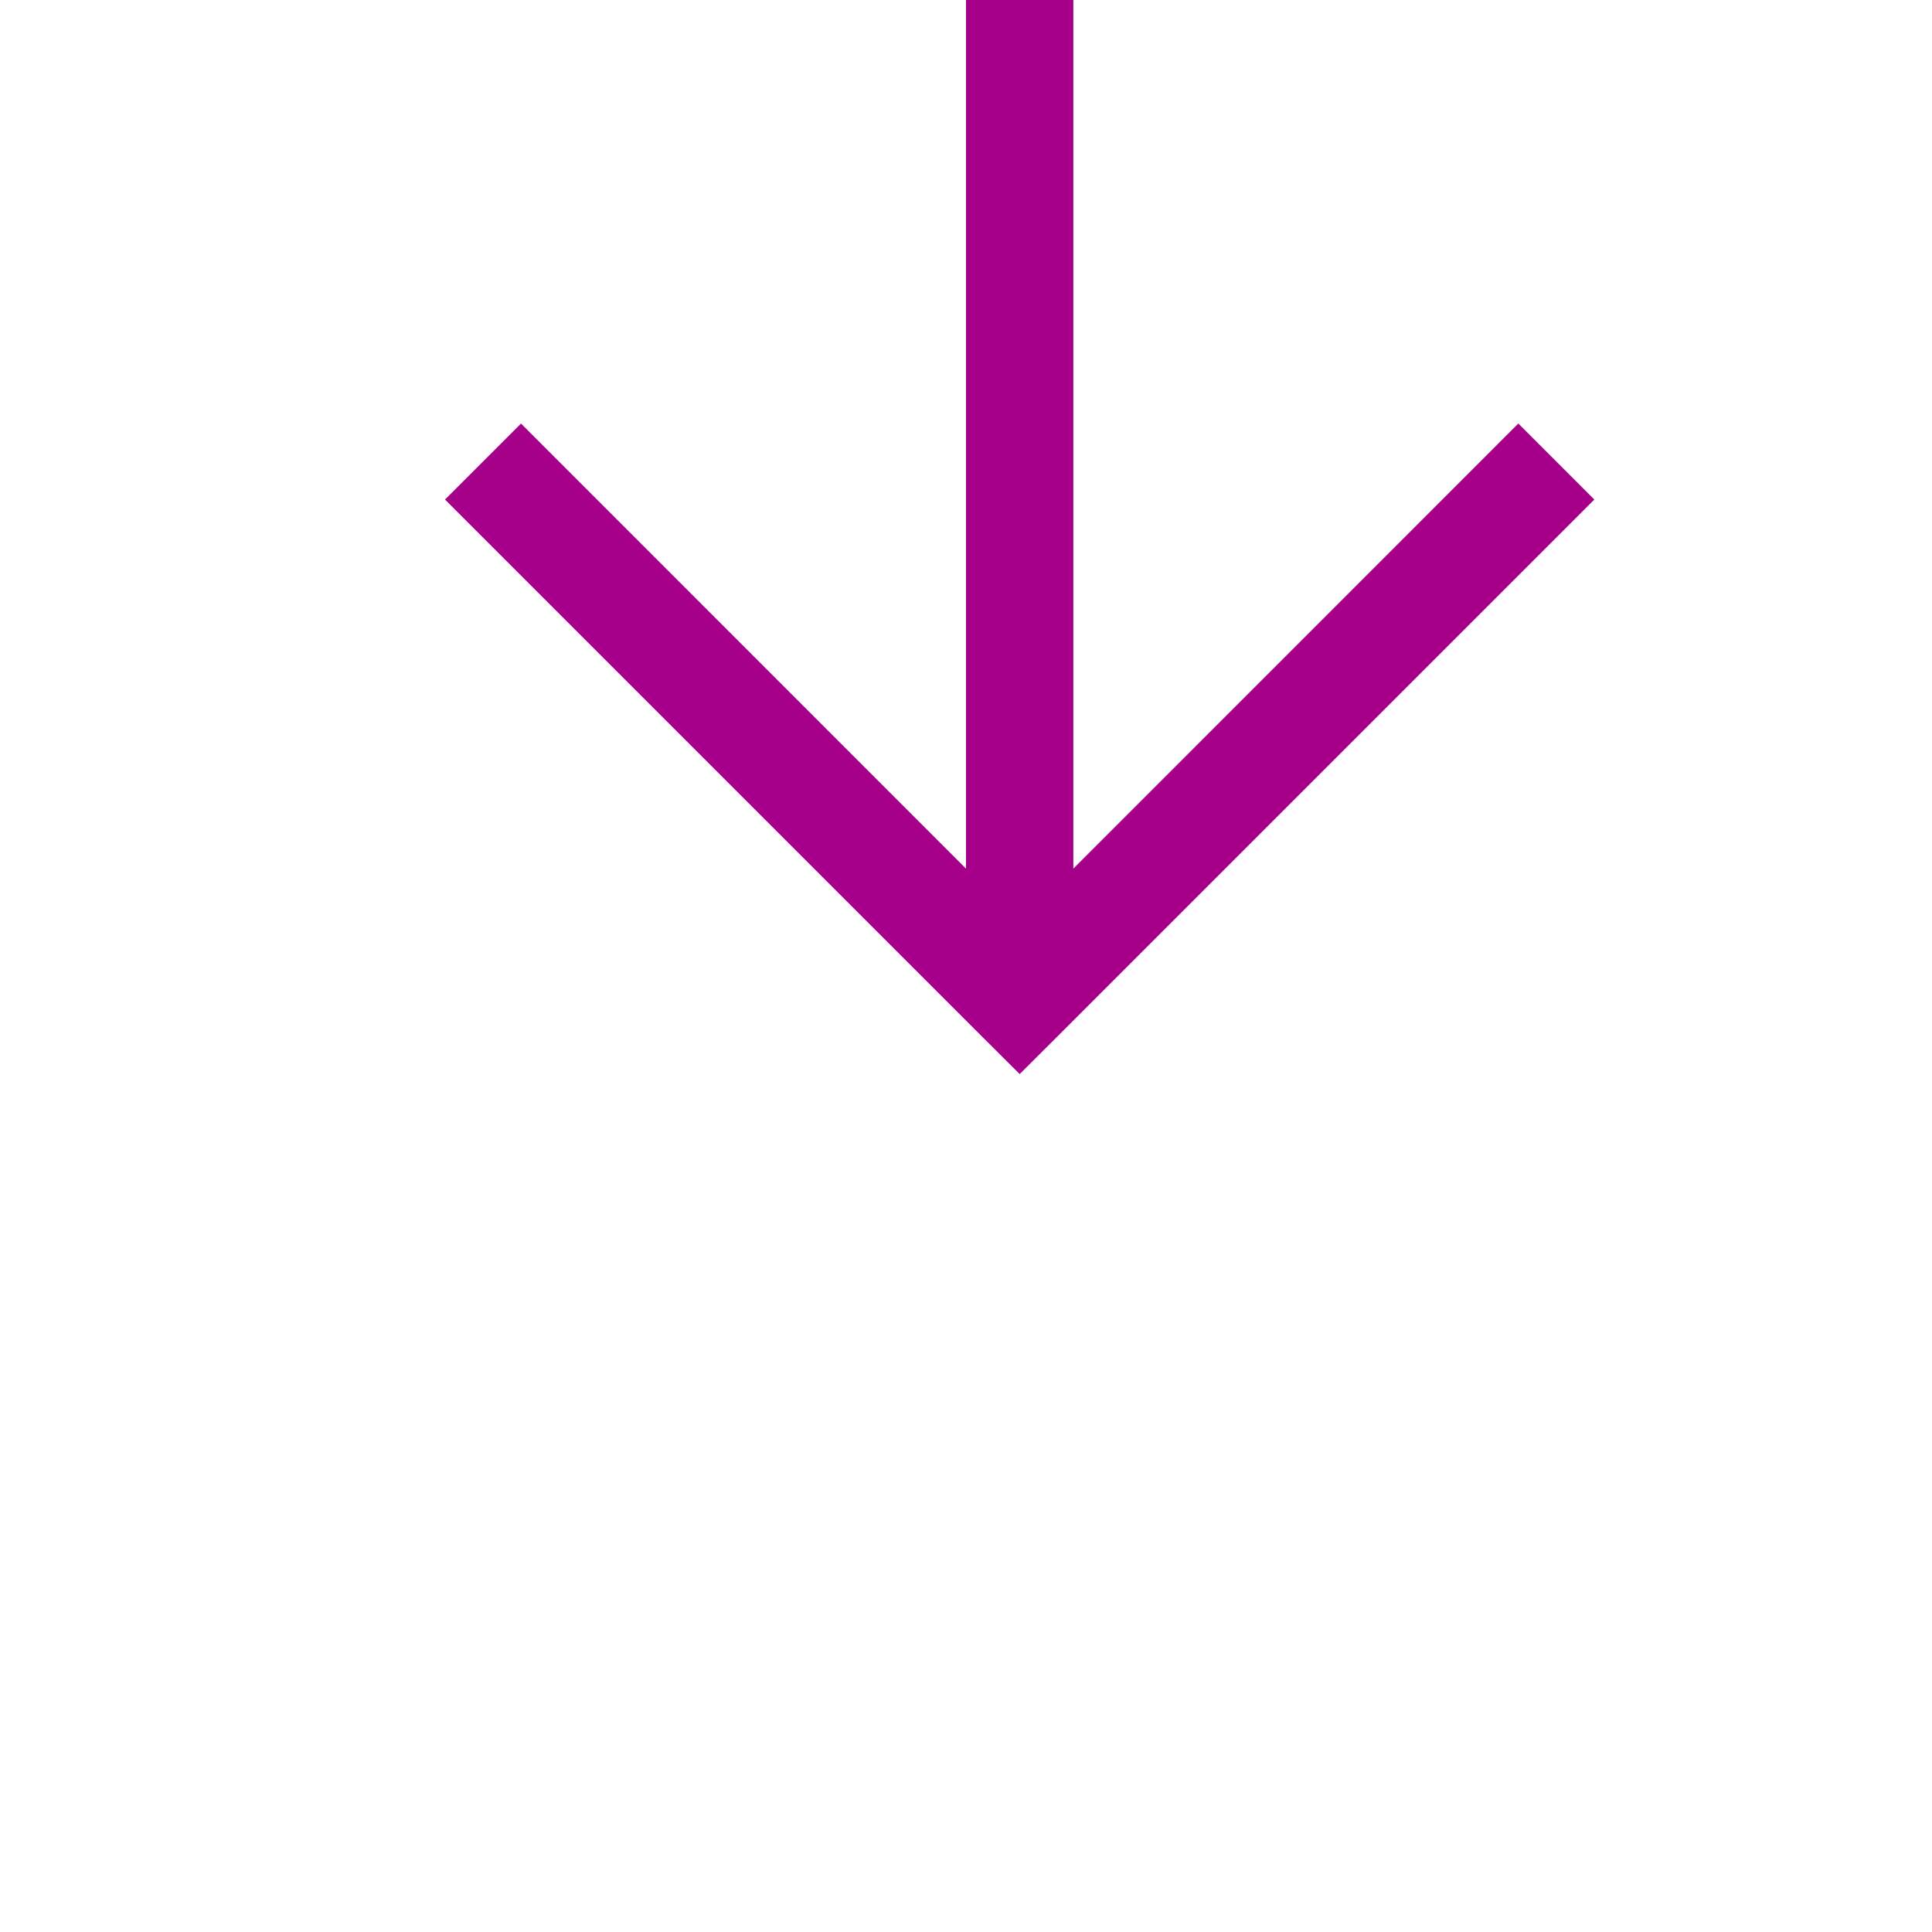
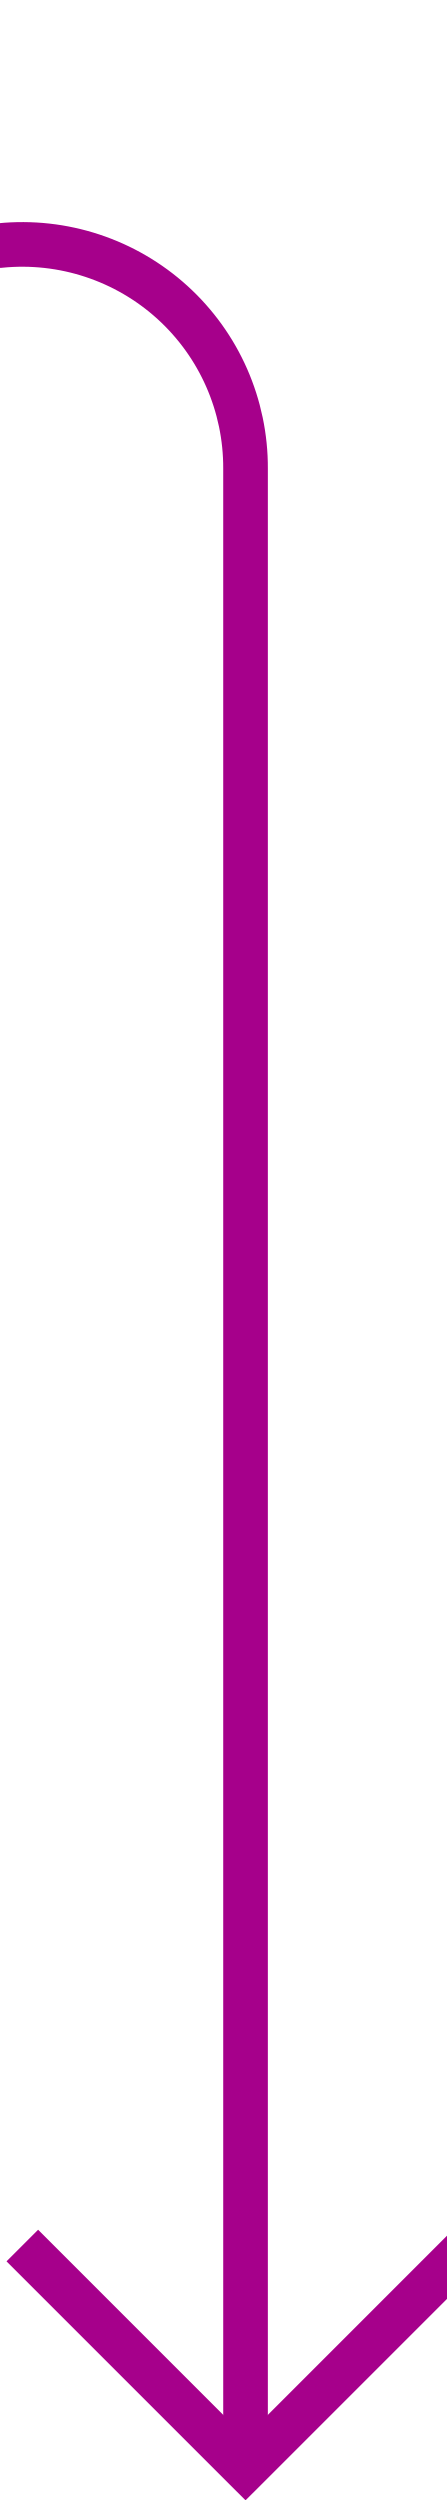
- <svg xmlns="http://www.w3.org/2000/svg" version="1.1" width="18px" height="18px" preserveAspectRatio="xMinYMid meet" viewBox="2359 630  18 16">
-   <path d="M 2368.5 608  L 2368.5 638  " stroke-width="1" stroke="#a6008b" fill="none" />
-   <path d="M 2373.146 632.946  L 2368.5 637.593  L 2363.854 632.946  L 2363.146 633.654  L 2368.146 638.654  L 2368.5 639.007  L 2368.854 638.654  L 2373.854 633.654  L 2373.146 632.946  Z " fill-rule="nonzero" fill="#a6008b" stroke="none" />
+ <svg xmlns="http://www.w3.org/2000/svg" version="1.1" width="10px" height="56px" preserveAspectRatio="xMidYMin meet" viewBox="2486 492  8 56">
+   <path d="M 2418 497.5  L 2485 497.5  A 5 5 0 0 1 2490.5 502.5 L 2490.5 547  " stroke-width="1" stroke="#a6008b" fill="none" />
+   <path d="M 2495.146 541.946  L 2490.5 546.593  L 2485.854 541.946  L 2485.146 542.654  L 2490.146 547.654  L 2490.5 548.007  L 2490.854 547.654  L 2495.854 542.654  L 2495.146 541.946  Z " fill-rule="nonzero" fill="#a6008b" stroke="none" />
</svg>
